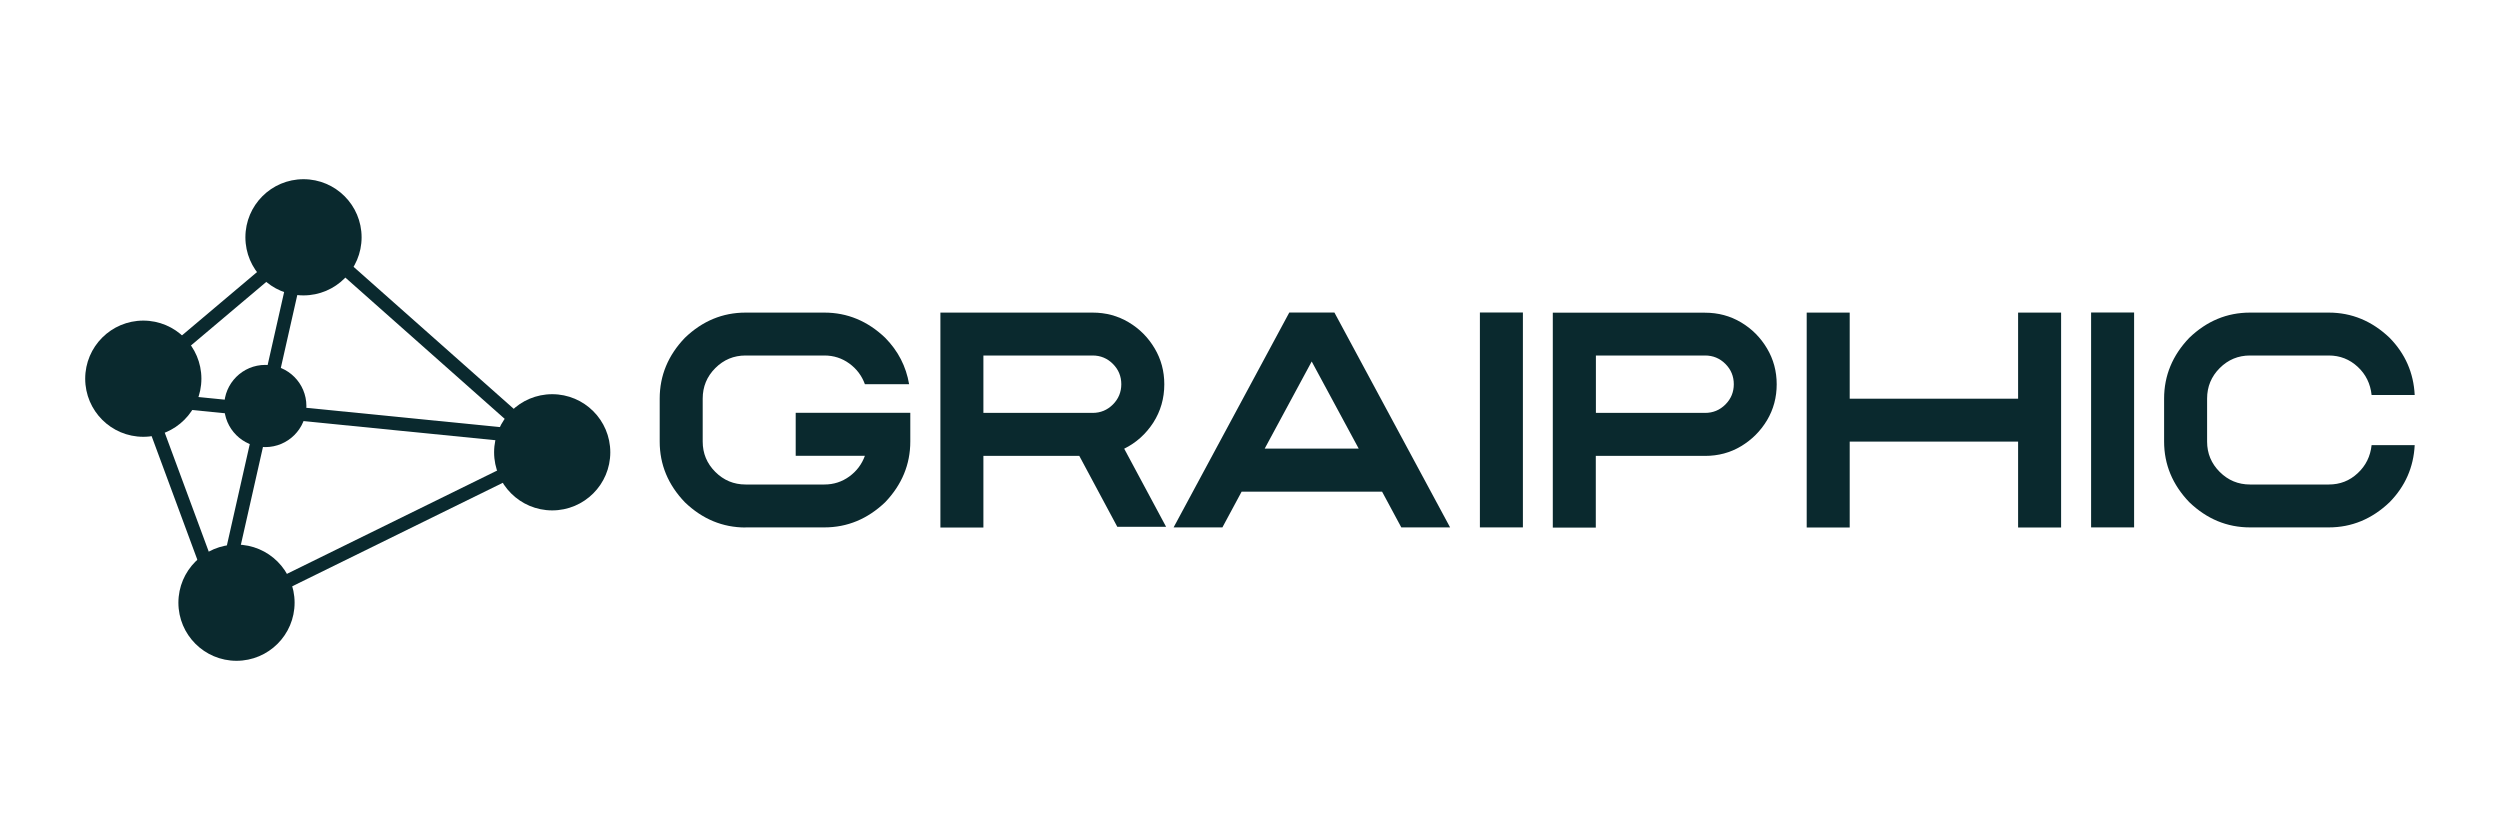
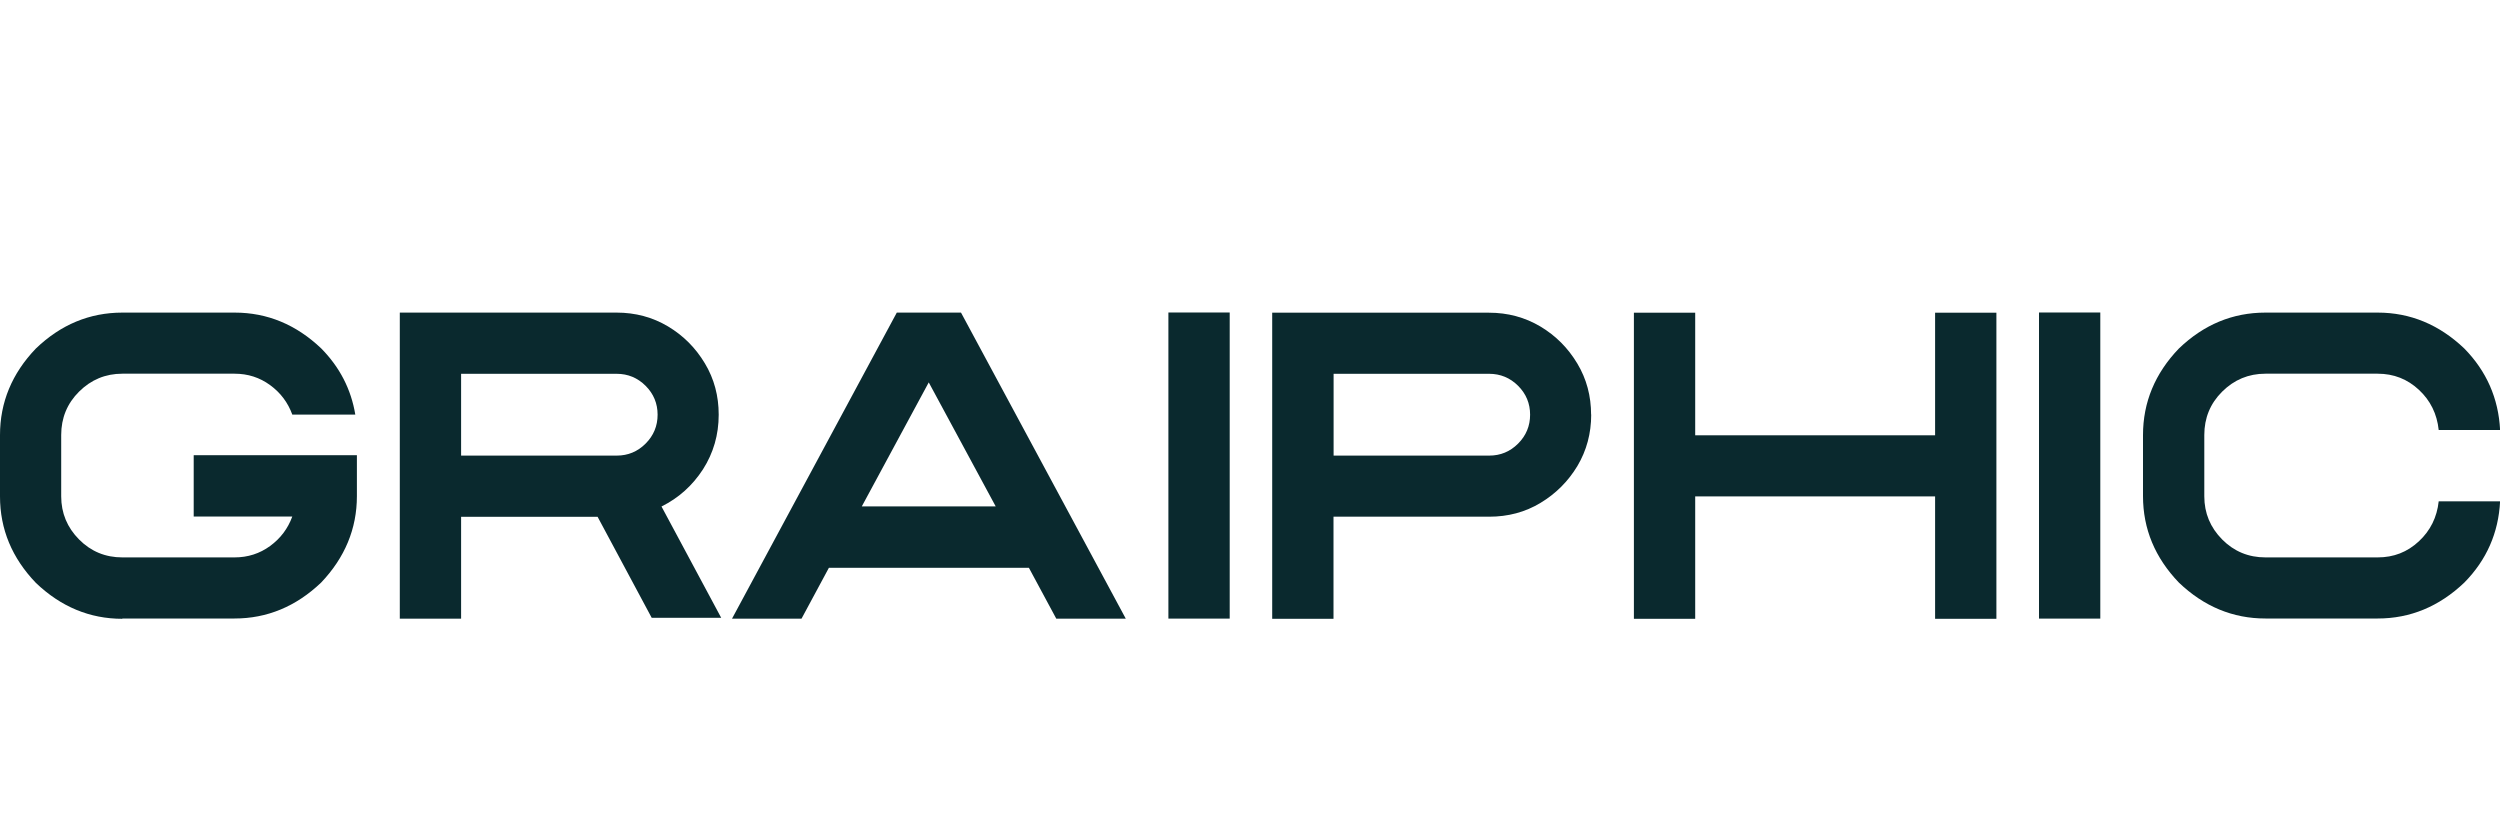
<svg xmlns="http://www.w3.org/2000/svg" id="Calque_1" version="1.1" viewBox="0 0 250 84">
  <defs>
    <style>
      .st0 {
-         fill: #0a292e;
+         isolation: isolate;
      }

      .st1 {
-         isolation: isolate;
+         fill: #0a292e;
      }
    </style>
  </defs>
-   <g class="st1">
-     <path class="st0" d="M74.56,52.75c-2.29,0-4.32-.84-6.07-2.52-1.68-1.75-2.52-3.77-2.52-6.07v-4.3c0-2.3.84-4.33,2.52-6.08,1.75-1.68,3.77-2.52,6.07-2.52h7.88c2.29,0,4.32.84,6.08,2.52,1.29,1.31,2.09,2.86,2.39,4.64h-4.42c-.31-.85-.83-1.54-1.56-2.07s-1.56-.8-2.49-.8h-7.88c-1.18,0-2.19.42-3.03,1.26s-1.26,1.86-1.26,3.05v4.3c0,1.18.42,2.19,1.26,3.03s1.85,1.26,3.03,1.26h7.88c.93,0,1.76-.27,2.49-.8s1.25-1.22,1.56-2.07h-6.92v-4.3h11.46v2.87c0,2.29-.84,4.32-2.51,6.07-1.76,1.68-3.79,2.52-6.08,2.52h-7.89,0Z" />
+   <g class="st0">
+     <path class="st1" d="M12.24,61.88c-3.26,0-6.15-1.2-8.65-3.59-2.39-2.49-3.59-5.37-3.59-8.65v-6.13c0-3.28,1.2-6.17,3.59-8.66,2.49-2.39,5.37-3.59,8.65-3.59h11.23c3.26,0,6.15,1.2,8.66,3.59,1.84,1.87,2.98,4.07,3.4,6.61h-6.3c-.44-1.21-1.18-2.19-2.22-2.95s-2.22-1.14-3.55-1.14h-11.23c-1.68,0-3.12.6-4.32,1.79s-1.79,2.65-1.79,4.34v6.13c0,1.68.6,3.12,1.79,4.32s2.64,1.79,4.32,1.79h11.23c1.32,0,2.51-.38,3.55-1.14s1.78-1.74,2.22-2.95h-9.86v-6.13h16.32v4.09c0,3.26-1.2,6.15-3.58,8.65-2.51,2.39-5.4,3.59-8.66,3.59h-11.24.01Z" />
  </g>
-   <g class="st1">
-     <path class="st0" d="M98.34,45.58v7.17h-4.3v-21.49h15.22c1.32,0,2.52.32,3.61.97s1.94,1.51,2.59,2.6c.65,1.09.97,2.29.97,3.6,0,1.41-.37,2.69-1.1,3.83-.74,1.14-1.7,2.01-2.91,2.61l4.19,7.81h-4.88l-3.8-7.09h-9.58s0,0,0,0ZM98.34,35.55v5.74h10.92c.79,0,1.47-.28,2.03-.84s.84-1.24.84-2.03-.28-1.47-.84-2.03c-.56-.56-1.24-.84-2.03-.84h-10.92Z" />
+   <g class="st0">
+     <path class="st1" d="M46.11,51.66v10.21h-6.13v-30.61h21.68c1.88,0,3.59.46,5.14,1.38,1.55.93,2.76,2.15,3.69,3.7.93,1.55,1.38,3.26,1.38,5.13,0,2.01-.53,3.83-1.57,5.46-1.05,1.62-2.42,2.86-4.15,3.72l5.97,11.13h-6.95l-5.41-10.1h-13.66ZM46.11,37.38v8.18h15.56c1.13,0,2.09-.4,2.89-1.2s1.2-1.77,1.2-2.89-.4-2.09-1.2-2.89c-.8-.8-1.77-1.2-2.89-1.2,0,0-15.56,0-15.56,0Z" />
  </g>
-   <g class="st1">
-     <path class="st0" d="M124.16,49.17l-1.92,3.57h-4.88l11.57-21.49h4.51l11.57,21.49h-4.88l-1.92-3.57h-14.03,0ZM131.17,36.15l-4.7,8.71h9.4l-4.7-8.71h0Z" />
-     <path class="st0" d="M147.99,31.25h4.3v21.49h-4.3v-21.49h0Z" />
-     <path class="st0" d="M177.67,38.42c0,1.32-.32,2.52-.97,3.61-.65,1.08-1.51,1.94-2.59,2.59-1.08.65-2.28.97-3.61.97h-10.92v7.17h-4.3v-21.49h15.22c1.32,0,2.52.32,3.61.97s1.94,1.51,2.59,2.6.97,2.29.97,3.6h0s0,0,0,0ZM159.59,35.55v5.74h10.92c.79,0,1.47-.28,2.03-.84s.84-1.24.84-2.03-.28-1.47-.84-2.03c-.56-.56-1.24-.84-2.03-.84h-10.92Z" />
-     <path class="st0" d="M184.97,44.16v8.59h-4.3v-21.49h4.3v8.61h16.84v-8.61h4.3v21.49h-4.3v-8.59h-16.84Z" />
-     <path class="st0" d="M209.11,31.25h4.3v21.49h-4.3v-21.49h0Z" />
-     <path class="st0" d="M216.41,44.16v-4.3c0-2.3.84-4.33,2.52-6.08,1.75-1.68,3.77-2.52,6.07-2.52h7.88c2.29,0,4.32.84,6.08,2.52,1.56,1.59,2.4,3.5,2.51,5.72h-4.31c-.12-1.13-.58-2.07-1.39-2.82-.81-.75-1.77-1.13-2.89-1.13h-7.88c-1.18,0-2.19.42-3.03,1.26s-1.26,1.86-1.26,3.05v4.3c0,1.18.42,2.19,1.26,3.03s1.85,1.26,3.03,1.26h7.88c1.12,0,2.08-.37,2.89-1.13.81-.75,1.27-1.69,1.39-2.81h4.31c-.11,2.21-.95,4.12-2.51,5.71-1.76,1.68-3.79,2.52-6.08,2.52h-7.88c-2.29,0-4.32-.84-6.07-2.52-1.68-1.75-2.52-3.77-2.52-6.07h0Z" />
-   </g>
-   <g>
-     <g>
-       <rect class="st0" x="18.01" y="40.46" width="1.35" height="21.44" transform="translate(-16.6 9.66) rotate(-20.3)" />
-       <rect class="st0" x="42.26" y="19.96" width="1.35" height="28.71" transform="translate(-11.22 43.67) rotate(-48.44)" />
-       <rect class="st0" x="34.4" y="23.64" width="1.35" height="36.54" transform="translate(-10.1 72.65) rotate(-84.31)" />
-       <rect class="st0" x="8.08" y="40.76" width="36.54" height="1.35" transform="translate(-19.88 58) rotate(-77.27)" />
-       <rect class="st0" x="22.21" y="51.67" width="36.54" height="1.35" transform="translate(-18.94 23.22) rotate(-26.17)" />
-       <rect class="st0" x="10.79" y="30.3" width="22.96" height="1.35" transform="translate(-14.72 21.67) rotate(-40.16)" />
-     </g>
-     <circle class="st0" cx="30.35" cy="23.73" r="5.81" />
-     <circle class="st0" cx="55.22" cy="45.23" r="5.81" />
-     <circle class="st0" cx="26.53" cy="40.6" r="4.11" />
-     <circle class="st0" cx="23.65" cy="60.27" r="5.81" />
-     <circle class="st0" cx="14.33" cy="37.87" r="5.81" />
+   <g class="st0">
+     <path class="st1" d="M82.89,56.78l-2.74,5.09h-6.95l16.48-30.61h6.42l16.48,30.61h-6.95l-2.74-5.09h-20.01ZM92.88,38.23l-6.7,12.41h13.39l-6.7-12.41h0Z" />
+     <path class="st1" d="M116.84,31.25h6.13v30.61h-6.13v-30.61h0Z" />
+     <path class="st1" d="M159.12,41.46c0,1.88-.46,3.59-1.38,5.14-.93,1.54-2.15,2.76-3.69,3.69s-3.25,1.38-5.14,1.38h-15.56v10.21h-6.13v-30.61h21.68c1.88,0,3.59.46,5.14,1.38,1.55.93,2.76,2.15,3.69,3.7s1.38,3.26,1.38,5.13h0v-.03ZM133.36,37.38v8.18h15.56c1.13,0,2.09-.4,2.89-1.2s1.2-1.77,1.2-2.89-.4-2.09-1.2-2.89c-.8-.8-1.77-1.2-2.89-1.2,0,0-15.56,0-15.56,0Z" />
+     <path class="st1" d="M169.52,49.64v12.24h-6.13v-30.61h6.13v12.26h23.99v-12.26h6.13v30.61h-6.13v-12.24h-23.99Z" />
+     <path class="st1" d="M203.9,31.25h6.13v30.61h-6.13v-30.61h0Z" />
+     <path class="st1" d="M214.3,49.64v-6.13c0-3.28,1.2-6.17,3.59-8.66,2.49-2.39,5.37-3.59,8.65-3.59h11.23c3.26,0,6.15,1.2,8.66,3.59,2.22,2.26,3.42,4.99,3.58,8.15h-6.14c-.17-1.61-.83-2.95-1.98-4.02s-2.52-1.61-4.12-1.61h-11.23c-1.68,0-3.12.6-4.32,1.79s-1.79,2.65-1.79,4.34v6.13c0,1.68.6,3.12,1.79,4.32s2.64,1.79,4.32,1.79h11.23c1.6,0,2.96-.53,4.12-1.61,1.15-1.07,1.81-2.41,1.98-4h6.14c-.16,3.15-1.35,5.87-3.58,8.13-2.51,2.39-5.4,3.59-8.66,3.59h-11.23c-3.26,0-6.15-1.2-8.65-3.59-2.39-2.49-3.59-5.37-3.59-8.65h0Z" />
  </g>
</svg>
